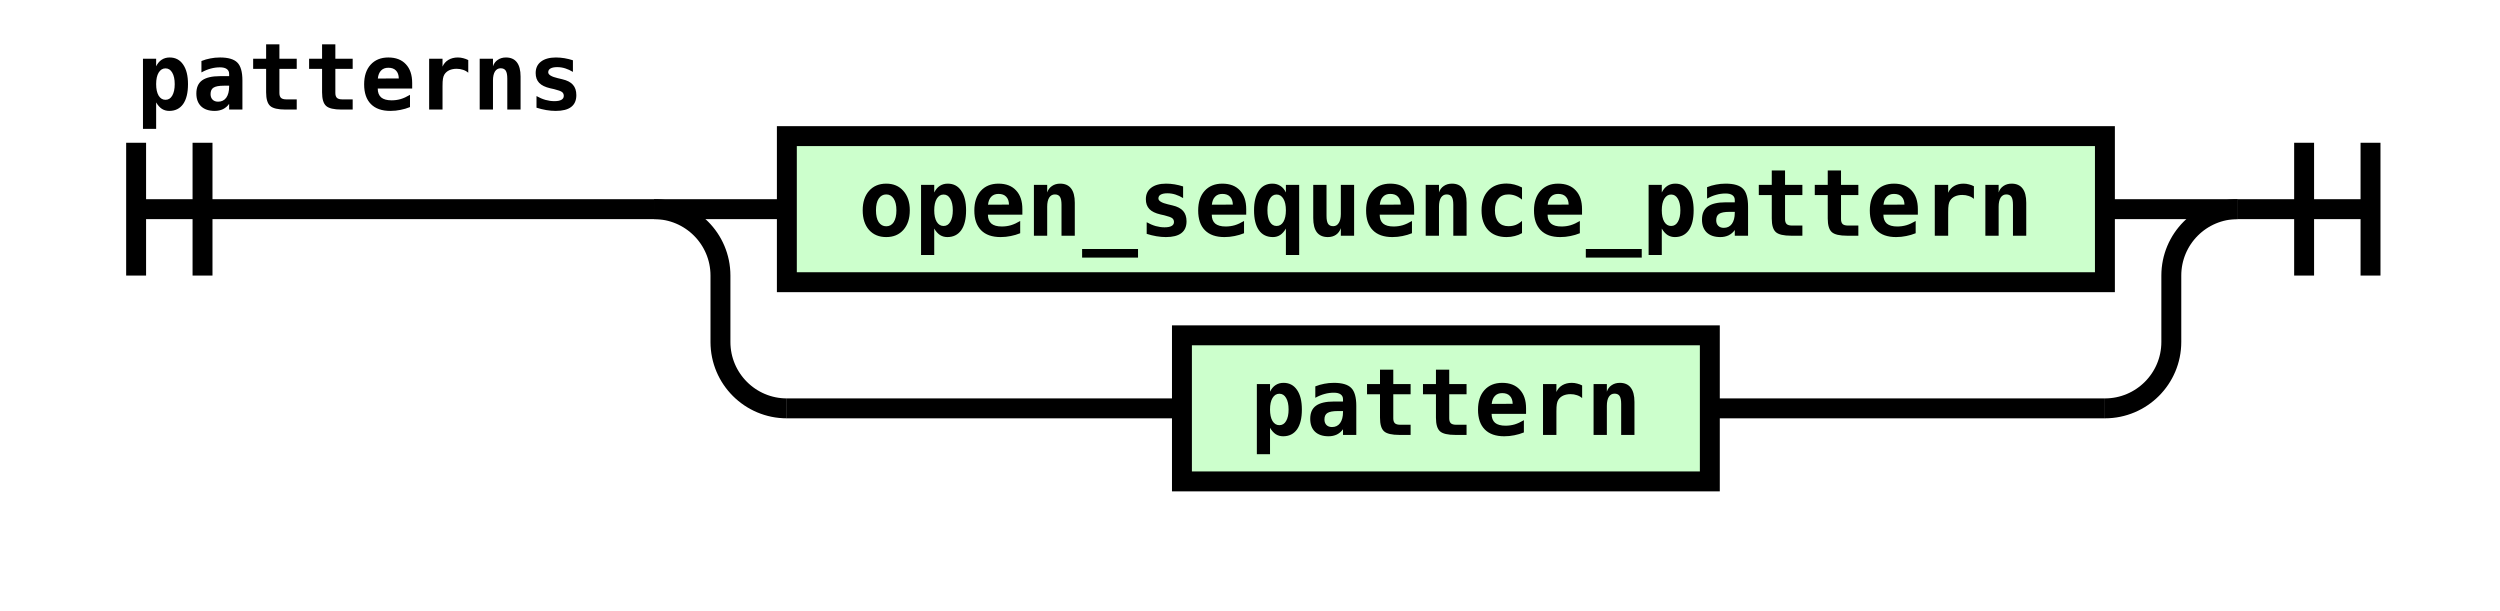
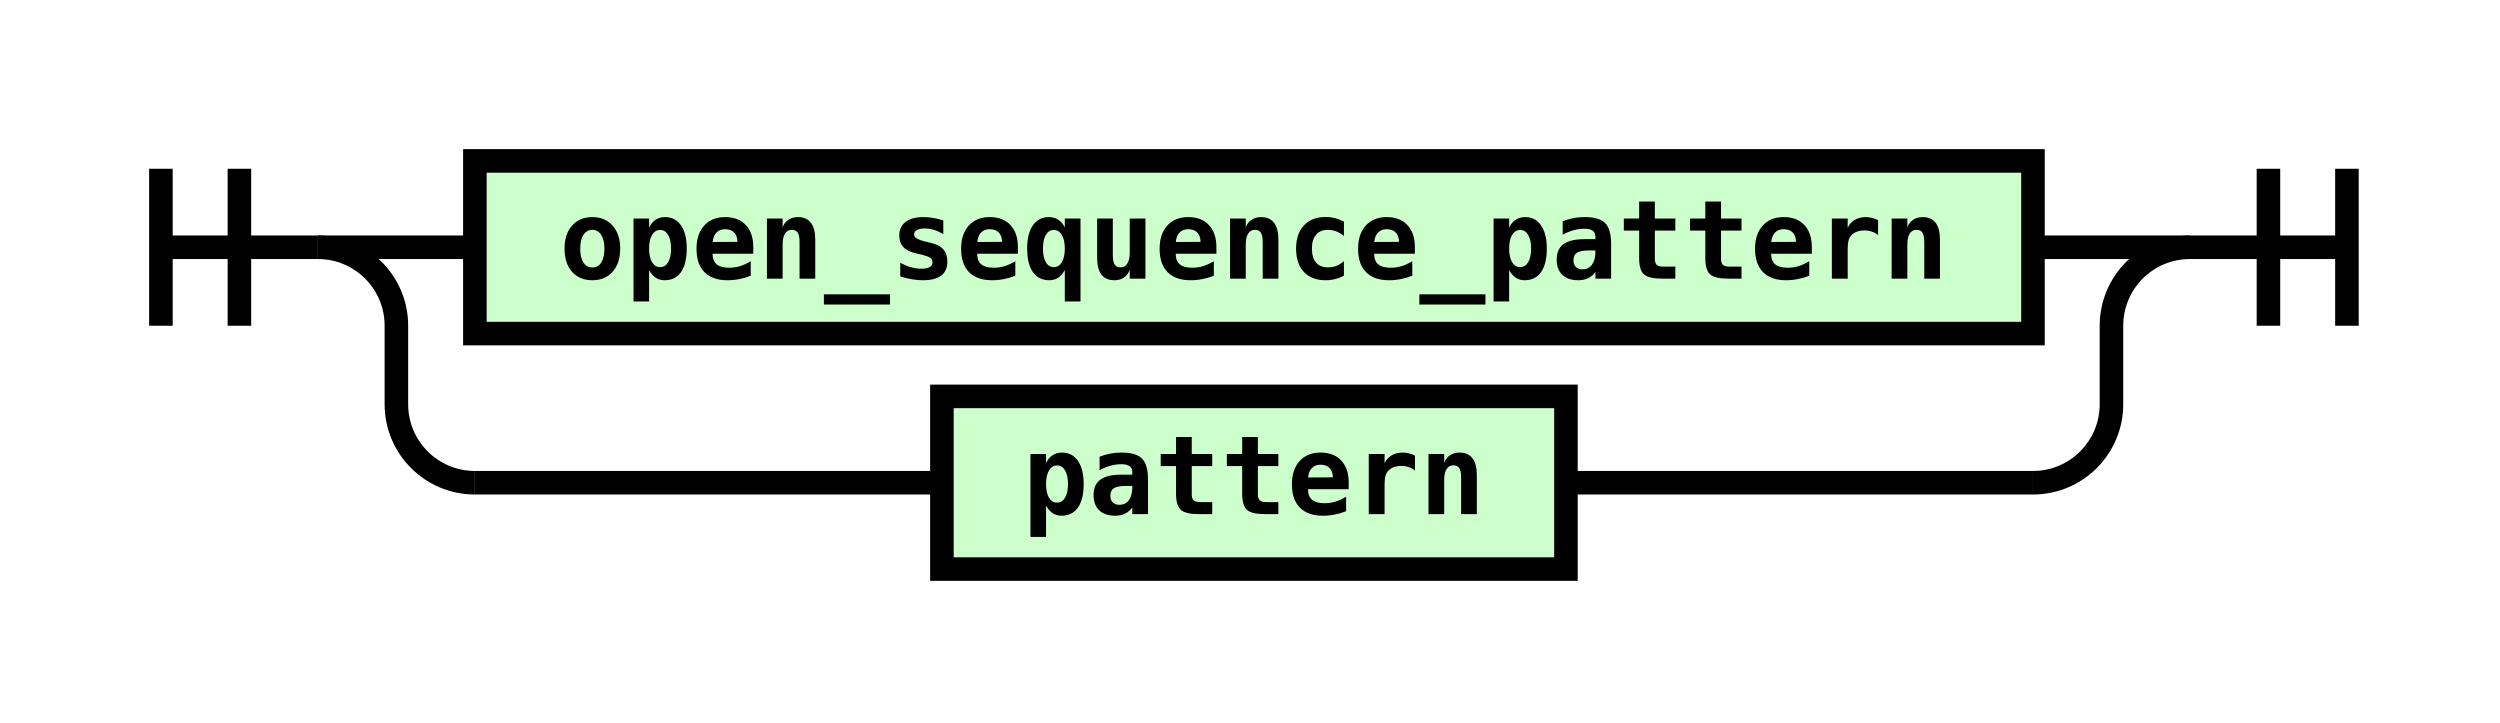
- <svg xmlns="http://www.w3.org/2000/svg" class="railroad-diagram" height="92" viewBox="0 0 376.5 92" width="376.5">
+ <svg xmlns="http://www.w3.org/2000/svg" class="railroad-diagram" height="92" viewBox="0 0 318.5 92" width="318.5">
  <g transform="translate(.5 .5)">
    <g>
-       <path d="M20 21v20m10 -20v20m-10 -10h78.0" />
-       <text style="text-anchor:start" x="20" y="16">patterns</text>
+       <path d="M20 21v20m10 -20v20m-10 -10h20" />
    </g>
    <g>
-       <path d="M98.0 31h0.0" />
-       <path d="M336.5 31h0.0" />
-       <path d="M98.0 31h20" />
+       <path d="M40 31h0.0" />
+       <path d="M278.5 31h0.0" />
+       <path d="M40.0 31h20" />
      <g class="non-terminal ">
-         <path d="M118.0 31h0.0" />
-         <path d="M316.5 31h0.0" />
-         <rect height="22" width="198.5" x="118" y="20" />
-         <text x="217.25" y="35">open_sequence_pattern</text>
+         <path d="M60.0 31h0.0" />
+         <path d="M258.5 31h0.0" />
+         <rect height="22" width="198.5" x="60" y="20" />
+         <text x="159.25" y="35">open_sequence_pattern</text>
      </g>
-       <path d="M316.5 31h20" />
-       <path d="M98.0 31a10 10 0 0 1 10 10v10a10 10 0 0 0 10 10" />
+       <path d="M258.5 31h20" />
+       <path d="M40.0 31a10 10 0 0 1 10 10v10a10 10 0 0 0 10 10" />
      <g class="non-terminal ">
-         <path d="M118.0 61h59.5" />
-         <path d="M257.0 61h59.5" />
-         <rect height="22" width="79.5" x="177.5" y="50" />
-         <text x="217.25" y="65">pattern</text>
+         <path d="M60.0 61h59.5" />
+         <path d="M199.0 61h59.5" />
+         <rect height="22" width="79.5" x="119.5" y="50" />
+         <text x="159.25" y="65">pattern</text>
      </g>
-       <path d="M316.5 61a10 10 0 0 0 10 -10v-10a10 10 0 0 1 10 -10" />
+       <path d="M258.5 61a10 10 0 0 0 10 -10v-10a10 10 0 0 1 10 -10" />
    </g>
-     <path d="M 336.5 31 h 20 m -10 -10 v 20 m 10 -20 v 20" />
+     <path d="M 278.5 31 h 20 m -10 -10 v 20 m 10 -20 v 20" />
  </g>
  <style>/*  */
	svg.railroad-diagram {
		background-color:hsl(30,20%,95%);
	}
	svg.railroad-diagram path {
		stroke-width:3;
		stroke:black;
		fill:rgba(0,0,0,0);
	}
	svg.railroad-diagram text {
		font:bold 14px monospace;
		text-anchor:middle;
	}
	svg.railroad-diagram text.label{
		text-anchor:start;
	}
	svg.railroad-diagram text.comment{
		font:italic 12px monospace;
	}
	svg.railroad-diagram rect{
		stroke-width:3;
		stroke:black;
		fill:hsl(120,100%,90%);
	}
	svg.railroad-diagram rect.group-box {
		stroke: gray;
		stroke-dasharray: 10 5;
		fill: none;
	}

/*  */
</style>
</svg>
